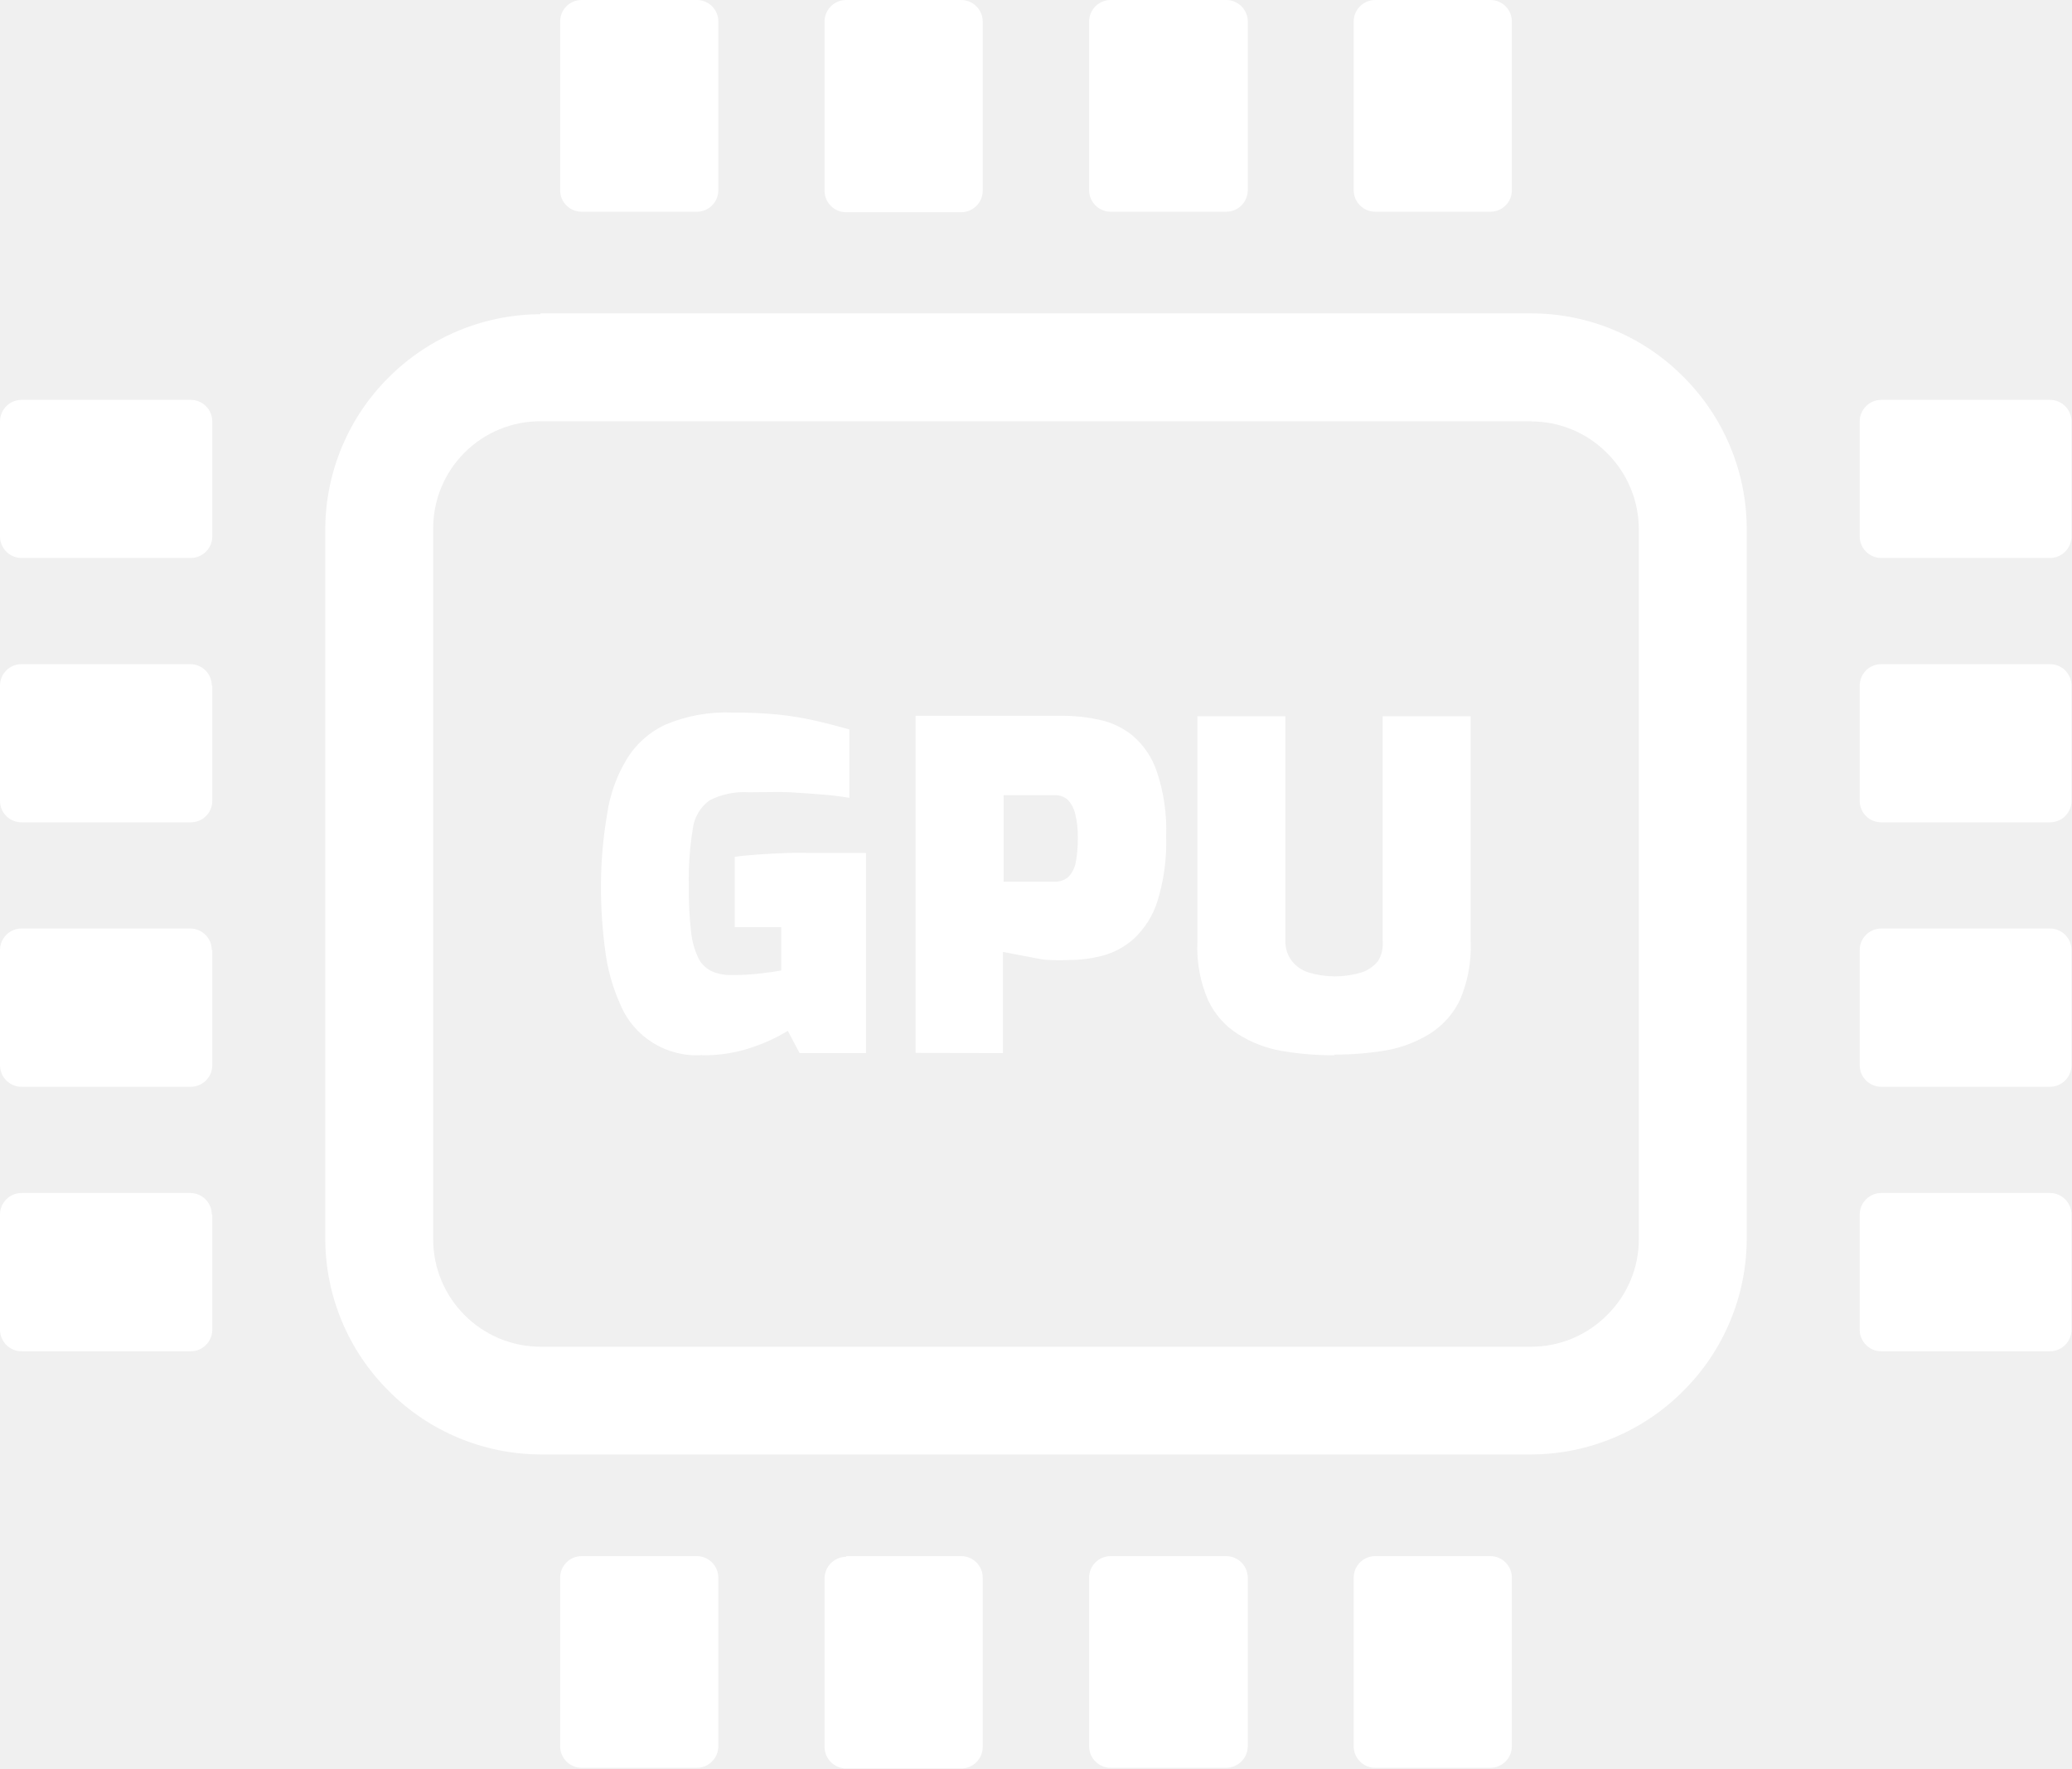
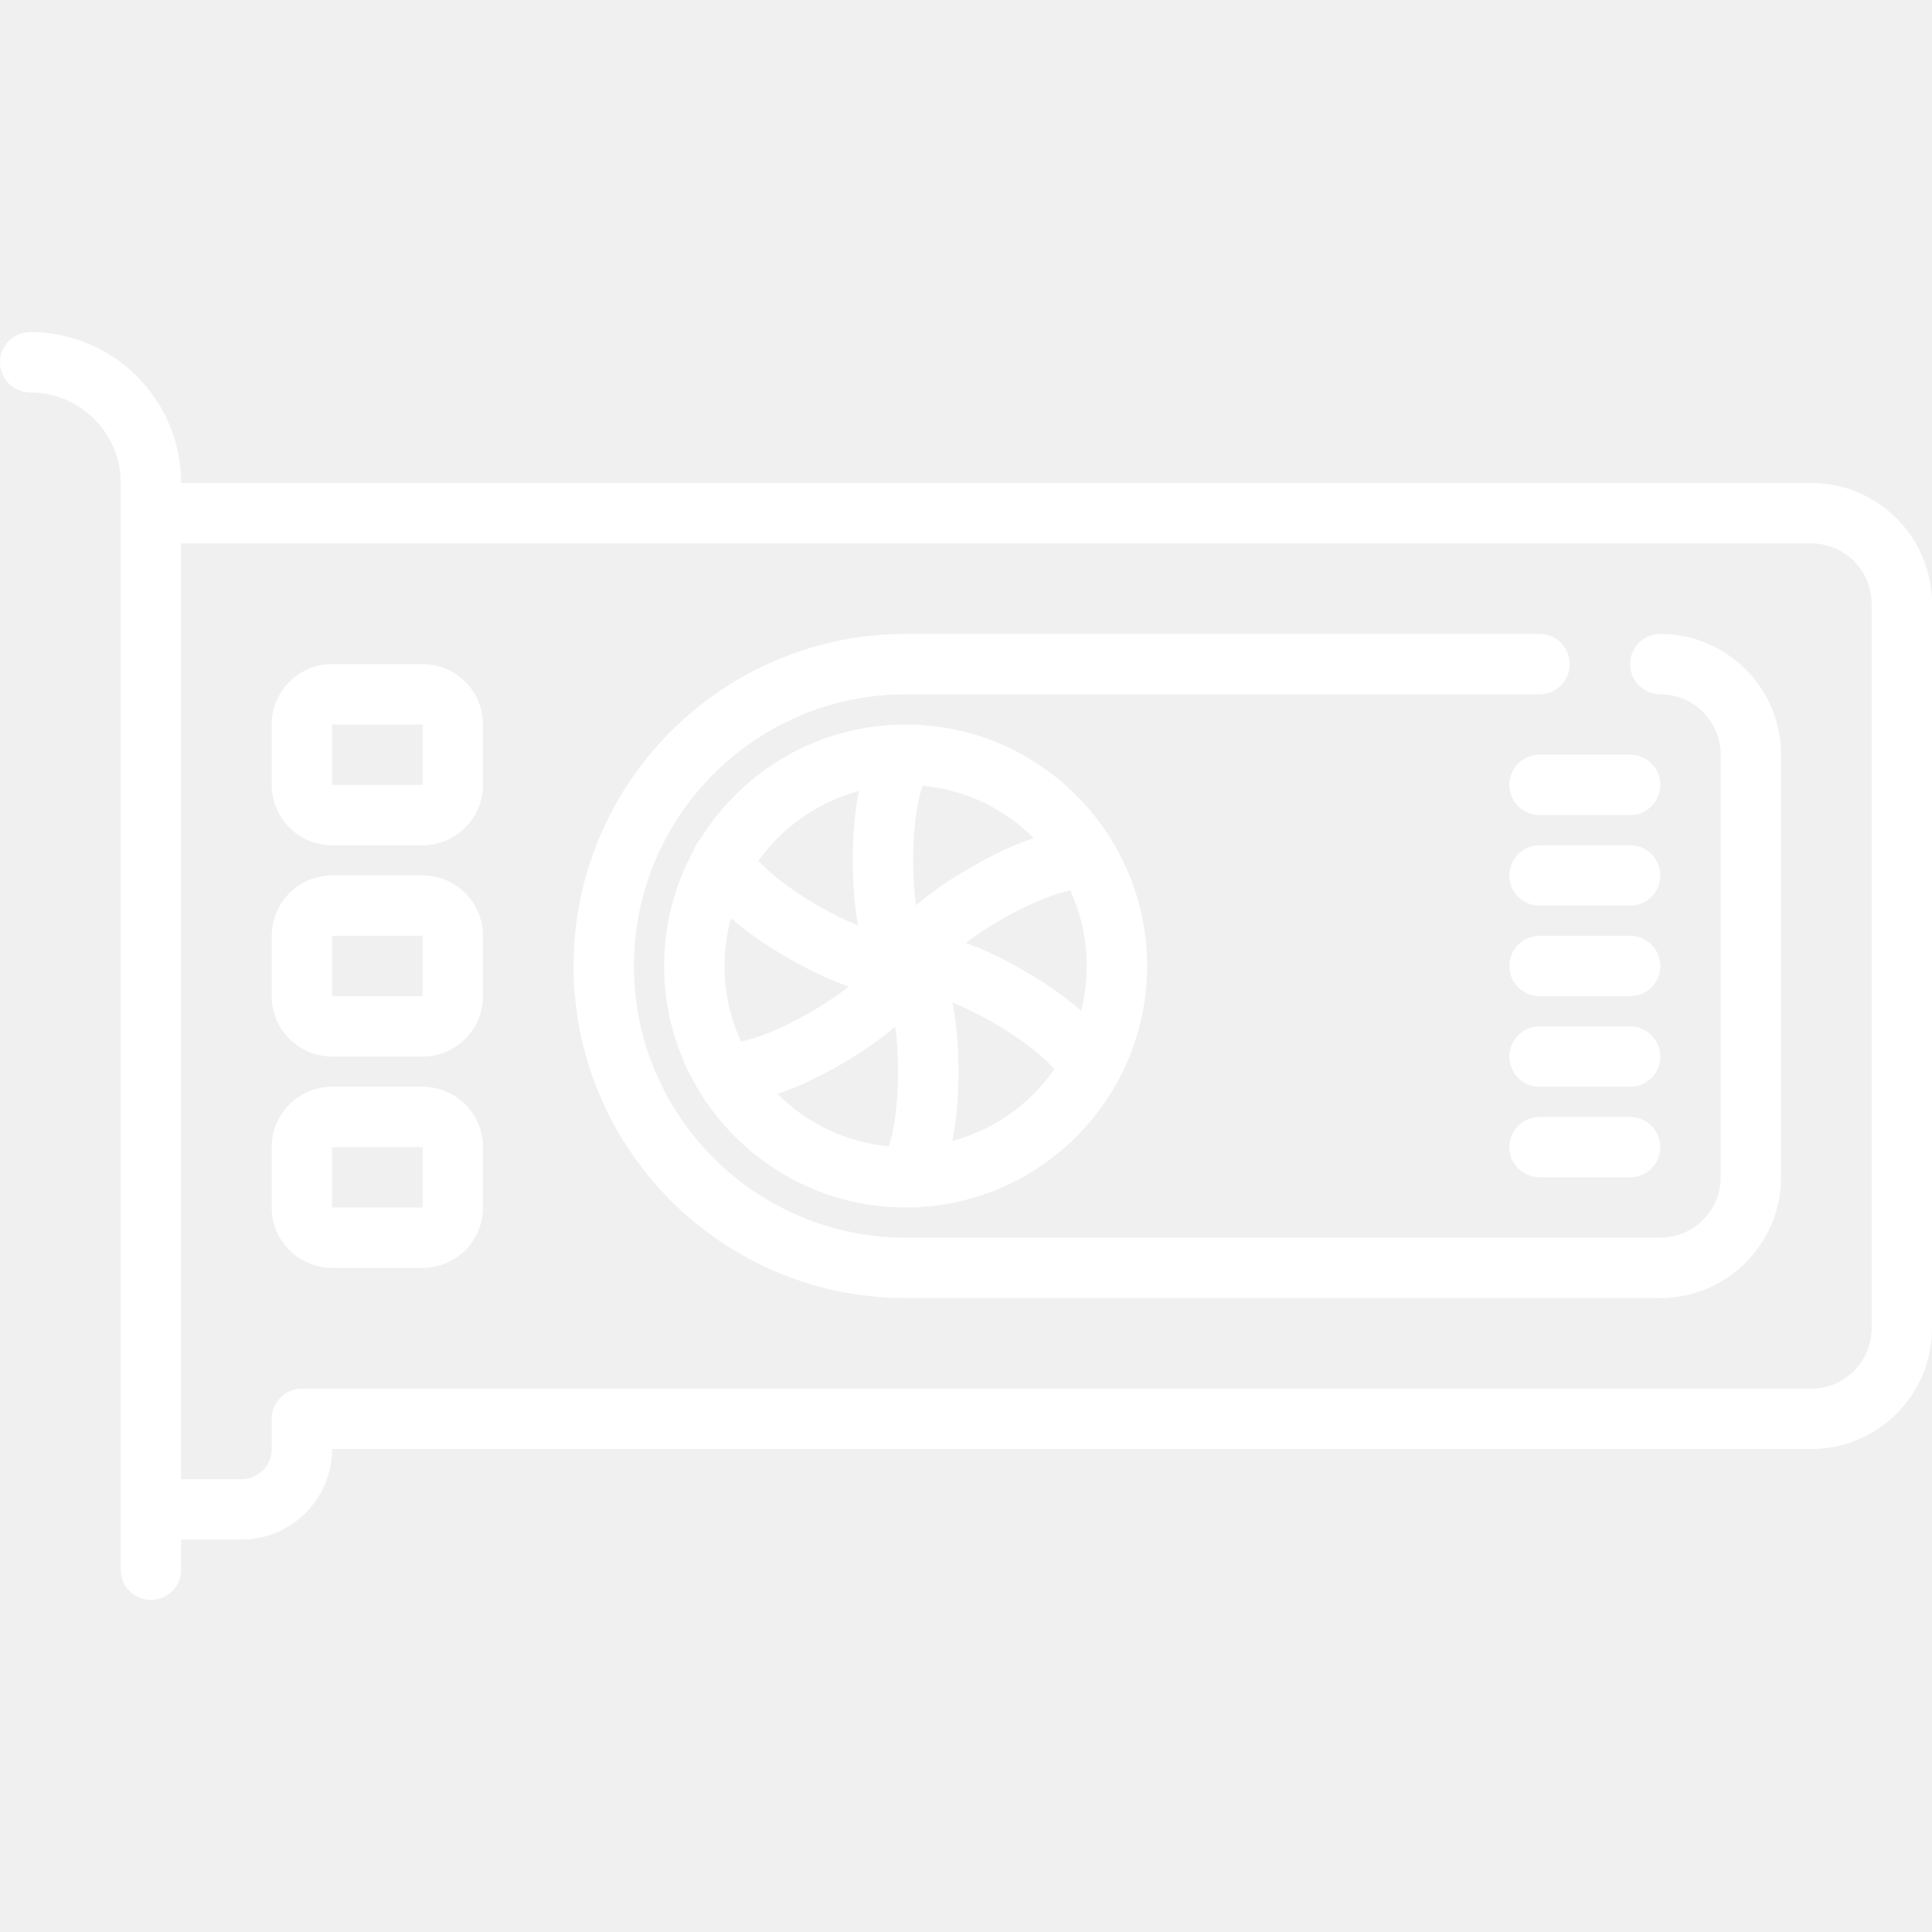
- <svg xmlns="http://www.w3.org/2000/svg" fill="#ffffff" id="Layer_1" data-name="Layer 1" viewBox="0 0 122.88 104.91">
-   <path d="M32.05,18.59H90.83a12.71,12.71,0,0,1,9,3.76h0a12.76,12.76,0,0,1,3.76,9V73.52a12.78,12.78,0,0,1-3.77,9l0,0a12.77,12.77,0,0,1-9,3.76H32.05a12.76,12.76,0,0,1-9-3.77h0a12.76,12.76,0,0,1-3.76-9V31.39a12.75,12.75,0,0,1,3.76-9l0,0a12.78,12.78,0,0,1,9-3.75Zm9.59,44a4.89,4.89,0,0,1-4.85-3,11.22,11.22,0,0,1-.9-3.21,28.31,28.31,0,0,1-.25-3.9A25.47,25.47,0,0,1,36,48.33a8.69,8.69,0,0,1,1.13-3.23A5.29,5.29,0,0,1,39.43,43a9.25,9.25,0,0,1,4-.73,26.58,26.58,0,0,1,2.73.12,18.75,18.75,0,0,1,2.14.35c.66.15,1.35.33,2.07.53v4.06c-.4-.07-.9-.14-1.51-.19s-1.29-.1-2-.14S45.25,47,44.4,47a4.48,4.48,0,0,0-2.31.47,2.44,2.44,0,0,0-1,1.68,18.48,18.48,0,0,0-.24,3.39,21.85,21.85,0,0,0,.13,2.7,4.77,4.77,0,0,0,.44,1.6,1.67,1.67,0,0,0,.8.78,2.68,2.68,0,0,0,1.15.22,13.49,13.49,0,0,0,1.78-.1c.52-.06.91-.12,1.18-.17V55H43.57V50.83c.4-.06.87-.1,1.41-.14s1.11-.07,1.7-.09,1.11,0,1.6,0H50l1.36,0V62.47H47.42l-.7-1.32a10,10,0,0,1-2,.94,8.73,8.73,0,0,1-3.06.51Zm12.66-.13v-20h8.77a10.13,10.13,0,0,1,2.09.23,4.65,4.65,0,0,1,2,.94,4.8,4.8,0,0,1,1.45,2.15,10.9,10.9,0,0,1,.55,3.83,11.79,11.79,0,0,1-.53,3.89,5.19,5.19,0,0,1-1.4,2.2,4.55,4.55,0,0,1-1.87,1,8,8,0,0,1-2,.25,9.74,9.74,0,0,1-1.06,0c-.37,0-.73-.08-1.08-.15s-.67-.12-1-.19l-.74-.14v6ZM59.52,52.3h3a1.17,1.17,0,0,0,.85-.29,1.7,1.7,0,0,0,.43-.87,7.31,7.31,0,0,0,.12-1.44,5.5,5.5,0,0,0-.15-1.4,1.84,1.84,0,0,0-.44-.85,1.13,1.13,0,0,0-.81-.28h-3V52.3ZM79.15,62.6A18.12,18.12,0,0,1,76,62.34a7.15,7.15,0,0,1-2.59-1,4.76,4.76,0,0,1-1.76-2,7.82,7.82,0,0,1-.64-3.42V42.49h5.22V55.85A1.86,1.86,0,0,0,76.61,57a2,2,0,0,0,1,.69,5.41,5.41,0,0,0,3.12,0,2.05,2.05,0,0,0,1-.69A1.92,1.92,0,0,0,82,55.85V42.49h5.22V55.88a8,8,0,0,1-.63,3.42,4.83,4.83,0,0,1-1.76,2,7.31,7.31,0,0,1-2.58,1,18.07,18.07,0,0,1-3.12.26Zm2.41,29.71h6.83a1.28,1.28,0,0,1,1.27,1.28v10a1.28,1.28,0,0,1-1.27,1.28H81.56a1.28,1.28,0,0,1-1.28-1.28v-10a1.28,1.28,0,0,1,1.28-1.28Zm-15.69,0H72.7A1.29,1.29,0,0,1,74,93.59v10a1.29,1.29,0,0,1-1.28,1.28H65.87a1.28,1.28,0,0,1-1.28-1.28v-10a1.28,1.28,0,0,1,1.28-1.28Zm-15.69,0H57a1.28,1.28,0,0,1,1.28,1.28v10A1.28,1.28,0,0,1,57,104.91H50.18a1.29,1.29,0,0,1-1.28-1.28v-10a1.29,1.29,0,0,1,1.28-1.28Zm-15.69,0h6.84a1.28,1.28,0,0,1,1.27,1.28v10a1.28,1.28,0,0,1-1.27,1.28H34.49a1.28,1.28,0,0,1-1.27-1.28v-10a1.28,1.28,0,0,1,1.27-1.28ZM81.56,0h6.83a1.27,1.27,0,0,1,1.27,1.28v10a1.27,1.27,0,0,1-1.27,1.28H81.56a1.28,1.28,0,0,1-1.28-1.28v-10A1.28,1.28,0,0,1,81.56,0ZM65.87,0H72.7A1.28,1.28,0,0,1,74,1.28v10a1.28,1.28,0,0,1-1.28,1.28H65.87a1.28,1.28,0,0,1-1.28-1.28v-10A1.28,1.28,0,0,1,65.87,0ZM50.18,0H57a1.28,1.28,0,0,1,1.28,1.28v10A1.28,1.28,0,0,1,57,12.59H50.18a1.28,1.28,0,0,1-1.28-1.28v-10A1.28,1.28,0,0,1,50.18,0ZM34.49,0h6.84A1.27,1.27,0,0,1,42.6,1.28v10a1.27,1.27,0,0,1-1.27,1.28H34.49a1.27,1.27,0,0,1-1.27-1.28v-10A1.27,1.27,0,0,1,34.49,0Zm75.8,56.36v6.83a1.28,1.28,0,0,0,1.28,1.28h10a1.28,1.28,0,0,0,1.28-1.28V56.36a1.28,1.28,0,0,0-1.28-1.28h-10a1.28,1.28,0,0,0-1.28,1.28Zm0-15.69v6.84a1.27,1.27,0,0,0,1.28,1.27h10a1.27,1.27,0,0,0,1.28-1.27V40.67a1.27,1.27,0,0,0-1.28-1.27h-10a1.27,1.27,0,0,0-1.28,1.27Zm0,31.38v6.83a1.28,1.28,0,0,0,1.28,1.28h10a1.28,1.28,0,0,0,1.28-1.28V72.05a1.28,1.28,0,0,0-1.28-1.28h-10a1.28,1.28,0,0,0-1.28,1.28Zm0-47.06v6.83a1.28,1.28,0,0,0,1.28,1.28h10a1.28,1.28,0,0,0,1.28-1.28V25a1.28,1.28,0,0,0-1.28-1.28h-10A1.28,1.28,0,0,0,110.29,25ZM12.59,56.36v6.83a1.28,1.28,0,0,1-1.28,1.28h-10A1.28,1.28,0,0,1,0,63.19V56.36a1.28,1.28,0,0,1,1.28-1.28h10a1.28,1.28,0,0,1,1.28,1.28Zm0-15.69v6.84a1.27,1.27,0,0,1-1.28,1.27h-10A1.27,1.27,0,0,1,0,47.51V40.67A1.27,1.27,0,0,1,1.28,39.4h10a1.27,1.27,0,0,1,1.28,1.27Zm0,31.38v6.83a1.28,1.28,0,0,1-1.28,1.28h-10A1.28,1.28,0,0,1,0,78.88V72.05a1.28,1.28,0,0,1,1.28-1.28h10a1.28,1.28,0,0,1,1.28,1.28Zm0-47.06v6.83a1.28,1.28,0,0,1-1.28,1.28h-10A1.28,1.28,0,0,1,0,31.82V25a1.28,1.28,0,0,1,1.28-1.28h10A1.28,1.28,0,0,1,12.59,25Zm78.24,0H32.05a6.34,6.34,0,0,0-4.5,1.86h0a6.34,6.34,0,0,0-1.86,4.5V73.52a6.38,6.38,0,0,0,6.37,6.37H90.83A6.34,6.34,0,0,0,95.32,78h0a6.3,6.3,0,0,0,1.87-4.49V31.39a6.38,6.38,0,0,0-1.87-4.5h0A6.32,6.32,0,0,0,90.83,25Z" />
+ <svg xmlns="http://www.w3.org/2000/svg" fill="#ffffff" height="800px" width="800px" version="1.1" id="Capa_1" viewBox="0 0 512 512" xml:space="preserve">
+   <g>
+     <path d="M480.003,128H48c0-22.056-17.944-40-40-40c-4.418,0-8,3.582-8,8s3.582,8,8,8c13.234,0,24,10.766,24,24v288   c0,4.418,3.582,8,8,8s8-3.582,8-8v-8h16.01C77.238,408,88,397.238,88,384.01V384h392.003C497.646,384,512,369.646,512,352.003   V159.997C512,142.354,497.646,128,480.003,128z M496,352.003c0,8.821-7.176,15.997-15.997,15.997H80c-4.418,0-8,3.582-8,8v8.01   c0,4.406-3.584,7.99-7.99,7.99H48V144h432.003c8.821,0,15.997,7.176,15.997,15.997V352.003z" />
+     <path d="M240,192c-22.922,0-43.057,12.12-54.363,30.28c-0.784,0.849-1.379,1.856-1.737,2.954c-5.03,9.136-7.9,19.621-7.9,30.766   c0,11.406,3.013,22.115,8.264,31.399c0.187,0.398,0.407,0.778,0.656,1.14C196.078,307.354,216.586,320,240,320   c35.29,0,64-28.71,64-64c0-11.406-3.013-22.115-8.264-31.399c-0.187-0.398-0.407-0.778-0.656-1.14   C283.922,204.646,263.414,192,240,192z M192,256c0-4.395,0.605-8.648,1.717-12.695c3.596,3.178,8.453,6.73,15.035,10.53   c6.376,3.681,11.742,6.078,16.208,7.612c-2.622,2.061-5.987,4.385-10.208,6.821c-8.449,4.878-14.816,7.039-18.36,7.752   C193.58,269.922,192,263.144,192,256z M288,256c0,4.103-0.52,8.087-1.493,11.891c-3.617-3.227-8.542-6.848-15.259-10.726   c-5.96-3.441-11.036-5.758-15.321-7.298c2.483-1.885,5.564-3.966,9.321-6.135c8.447-4.876,14.816-7.039,18.36-7.752   C286.42,242.078,288,248.856,288,256z M273.948,222.099c-4.562,1.524-10.087,3.96-16.699,7.777   c-6.252,3.61-10.952,6.997-14.49,10.051C242.31,236.682,242,232.717,242,228c0-9.763,1.314-16.361,2.469-19.785   C255.934,209.279,266.244,214.384,273.948,222.099z M227.619,209.627C226.655,214.344,226,220.354,226,228   c0,7.056,0.557,12.721,1.401,17.26c-3.022-1.232-6.59-2.938-10.65-5.282c-8.302-4.793-13.33-9.159-15.769-11.883   C207.376,219.18,216.739,212.535,227.619,209.627z M206.049,289.898c4.564-1.524,10.086-3.954,16.702-7.774   c6.252-3.61,10.952-6.997,14.49-10.051C237.69,275.318,238,279.283,238,284c0,9.763-1.314,16.361-2.469,19.785   C224.065,302.721,213.753,297.615,206.049,289.898z M252.381,302.373C253.345,297.656,254,291.646,254,284   c0-7.633-0.653-13.635-1.614-18.347c3.066,1.237,6.708,2.97,10.863,5.368c8.764,5.06,13.892,9.652,16.163,12.33   C273.012,292.546,263.486,299.405,252.381,302.373z" />
+     <path d="M440,168c-4.418,0-8,3.582-8,8s3.582,8,8,8c8.822,0,16,7.178,16,16v112c0,8.822-7.178,16-16,16H240   c-39.701,0-72-32.299-72-72s32.299-72,72-72h168c4.418,0,8-3.582,8-8s-3.582-8-8-8H240c-48.523,0-88,39.477-88,88s39.477,88,88,88   h200c17.645,0,32-14.355,32-32V200C472,182.355,457.645,168,440,168z" />
+     <path d="M112,232H88c-8.822,0-16,7.178-16,16v16c0,8.822,7.178,16,16,16h24c8.822,0,16-7.178,16-16v-16   C128,239.178,120.822,232,112,232z M88,264v-16h24l0.001,16H88z" />
+     <path d="M112,176H88c-8.822,0-16,7.178-16,16v16c0,8.822,7.178,16,16,16h24c8.822,0,16-7.178,16-16v-16   C128,183.178,120.822,176,112,176z M88,208v-16h24l0.001,16H88z" />
+     <path d="M112,288H88c-8.822,0-16,7.178-16,16v16c0,8.822,7.178,16,16,16h24c8.822,0,16-7.178,16-16v-16   C128,295.178,120.822,288,112,288z M88,320v-16h24l0.001,16H88z" />
+     <path d="M432,200h-24c-4.418,0-8,3.582-8,8s3.582,8,8,8h24c4.418,0,8-3.582,8-8S436.418,200,432,200z" />
+     <path d="M432,296h-24c-4.418,0-8,3.582-8,8s3.582,8,8,8h24c4.418,0,8-3.582,8-8S436.418,296,432,296z" />
+     <path d="M432,224h-24c-4.418,0-8,3.582-8,8s3.582,8,8,8h24c4.418,0,8-3.582,8-8S436.418,224,432,224z" />
+     <path d="M432,248h-24c-4.418,0-8,3.582-8,8s3.582,8,8,8h24c4.418,0,8-3.582,8-8S436.418,248,432,248z" />
+     <path d="M432,272h-24c-4.418,0-8,3.582-8,8s3.582,8,8,8h24c4.418,0,8-3.582,8-8S436.418,272,432,272z" />
+   </g>
</svg>
